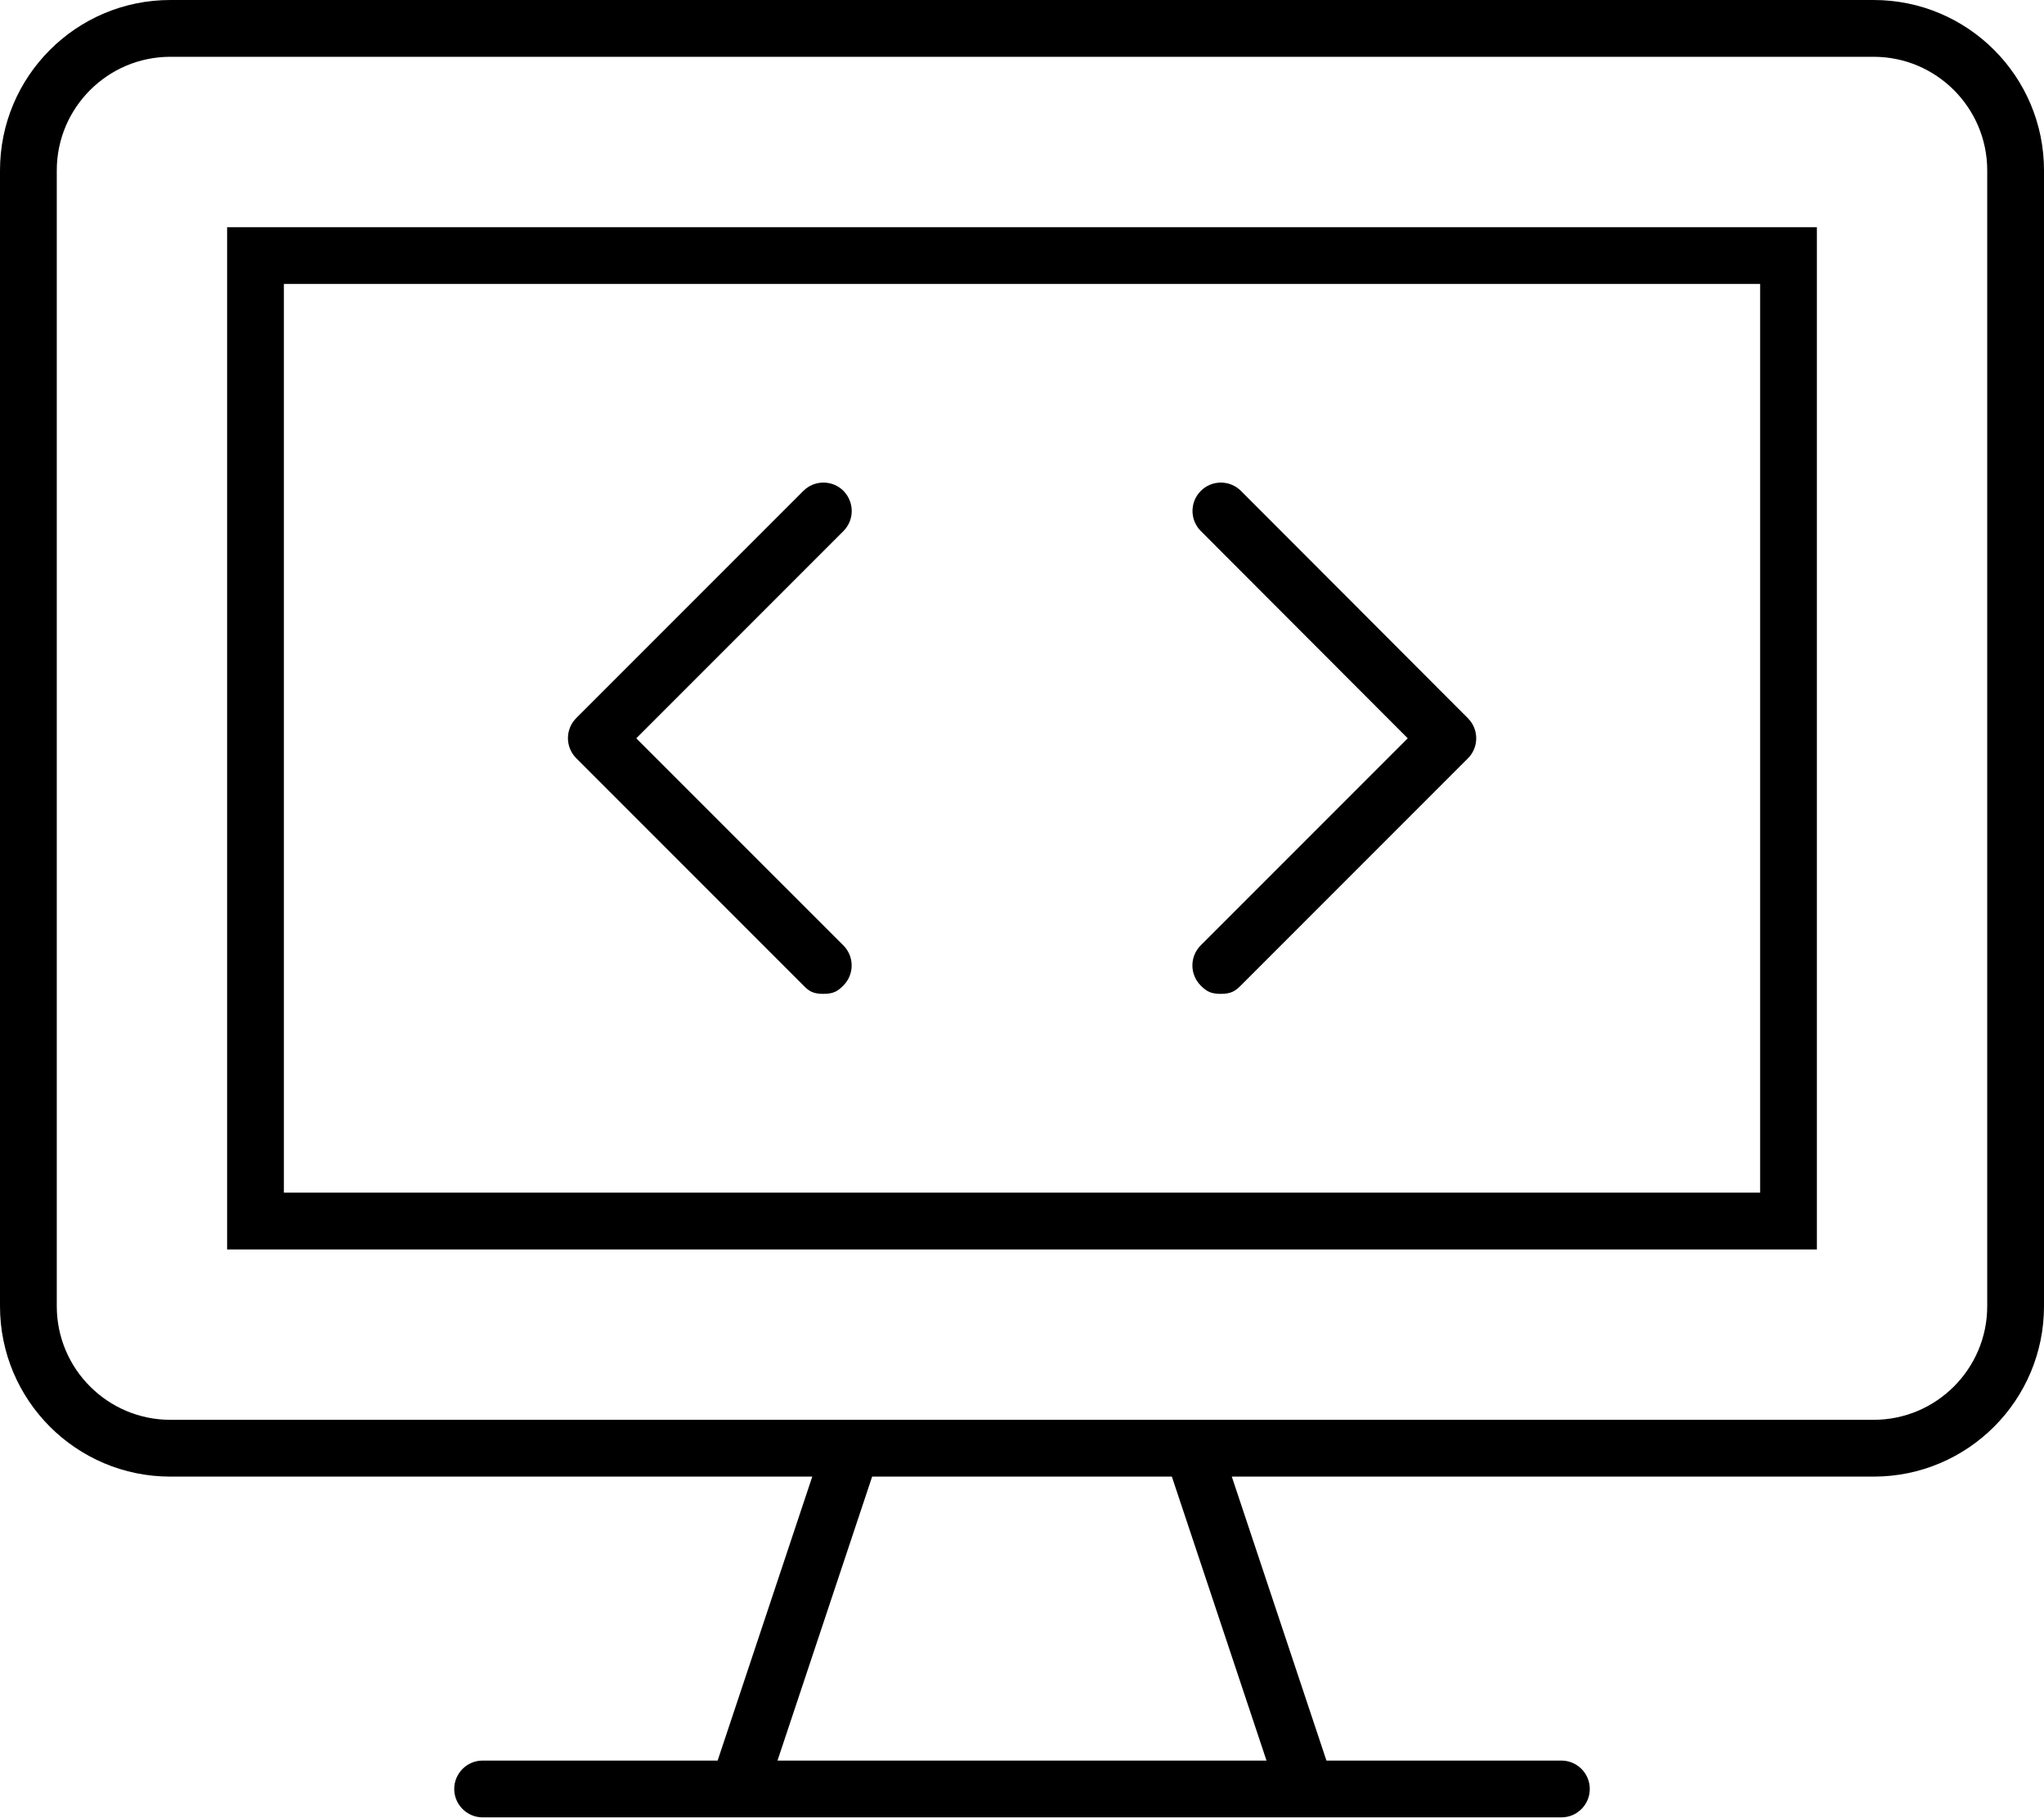
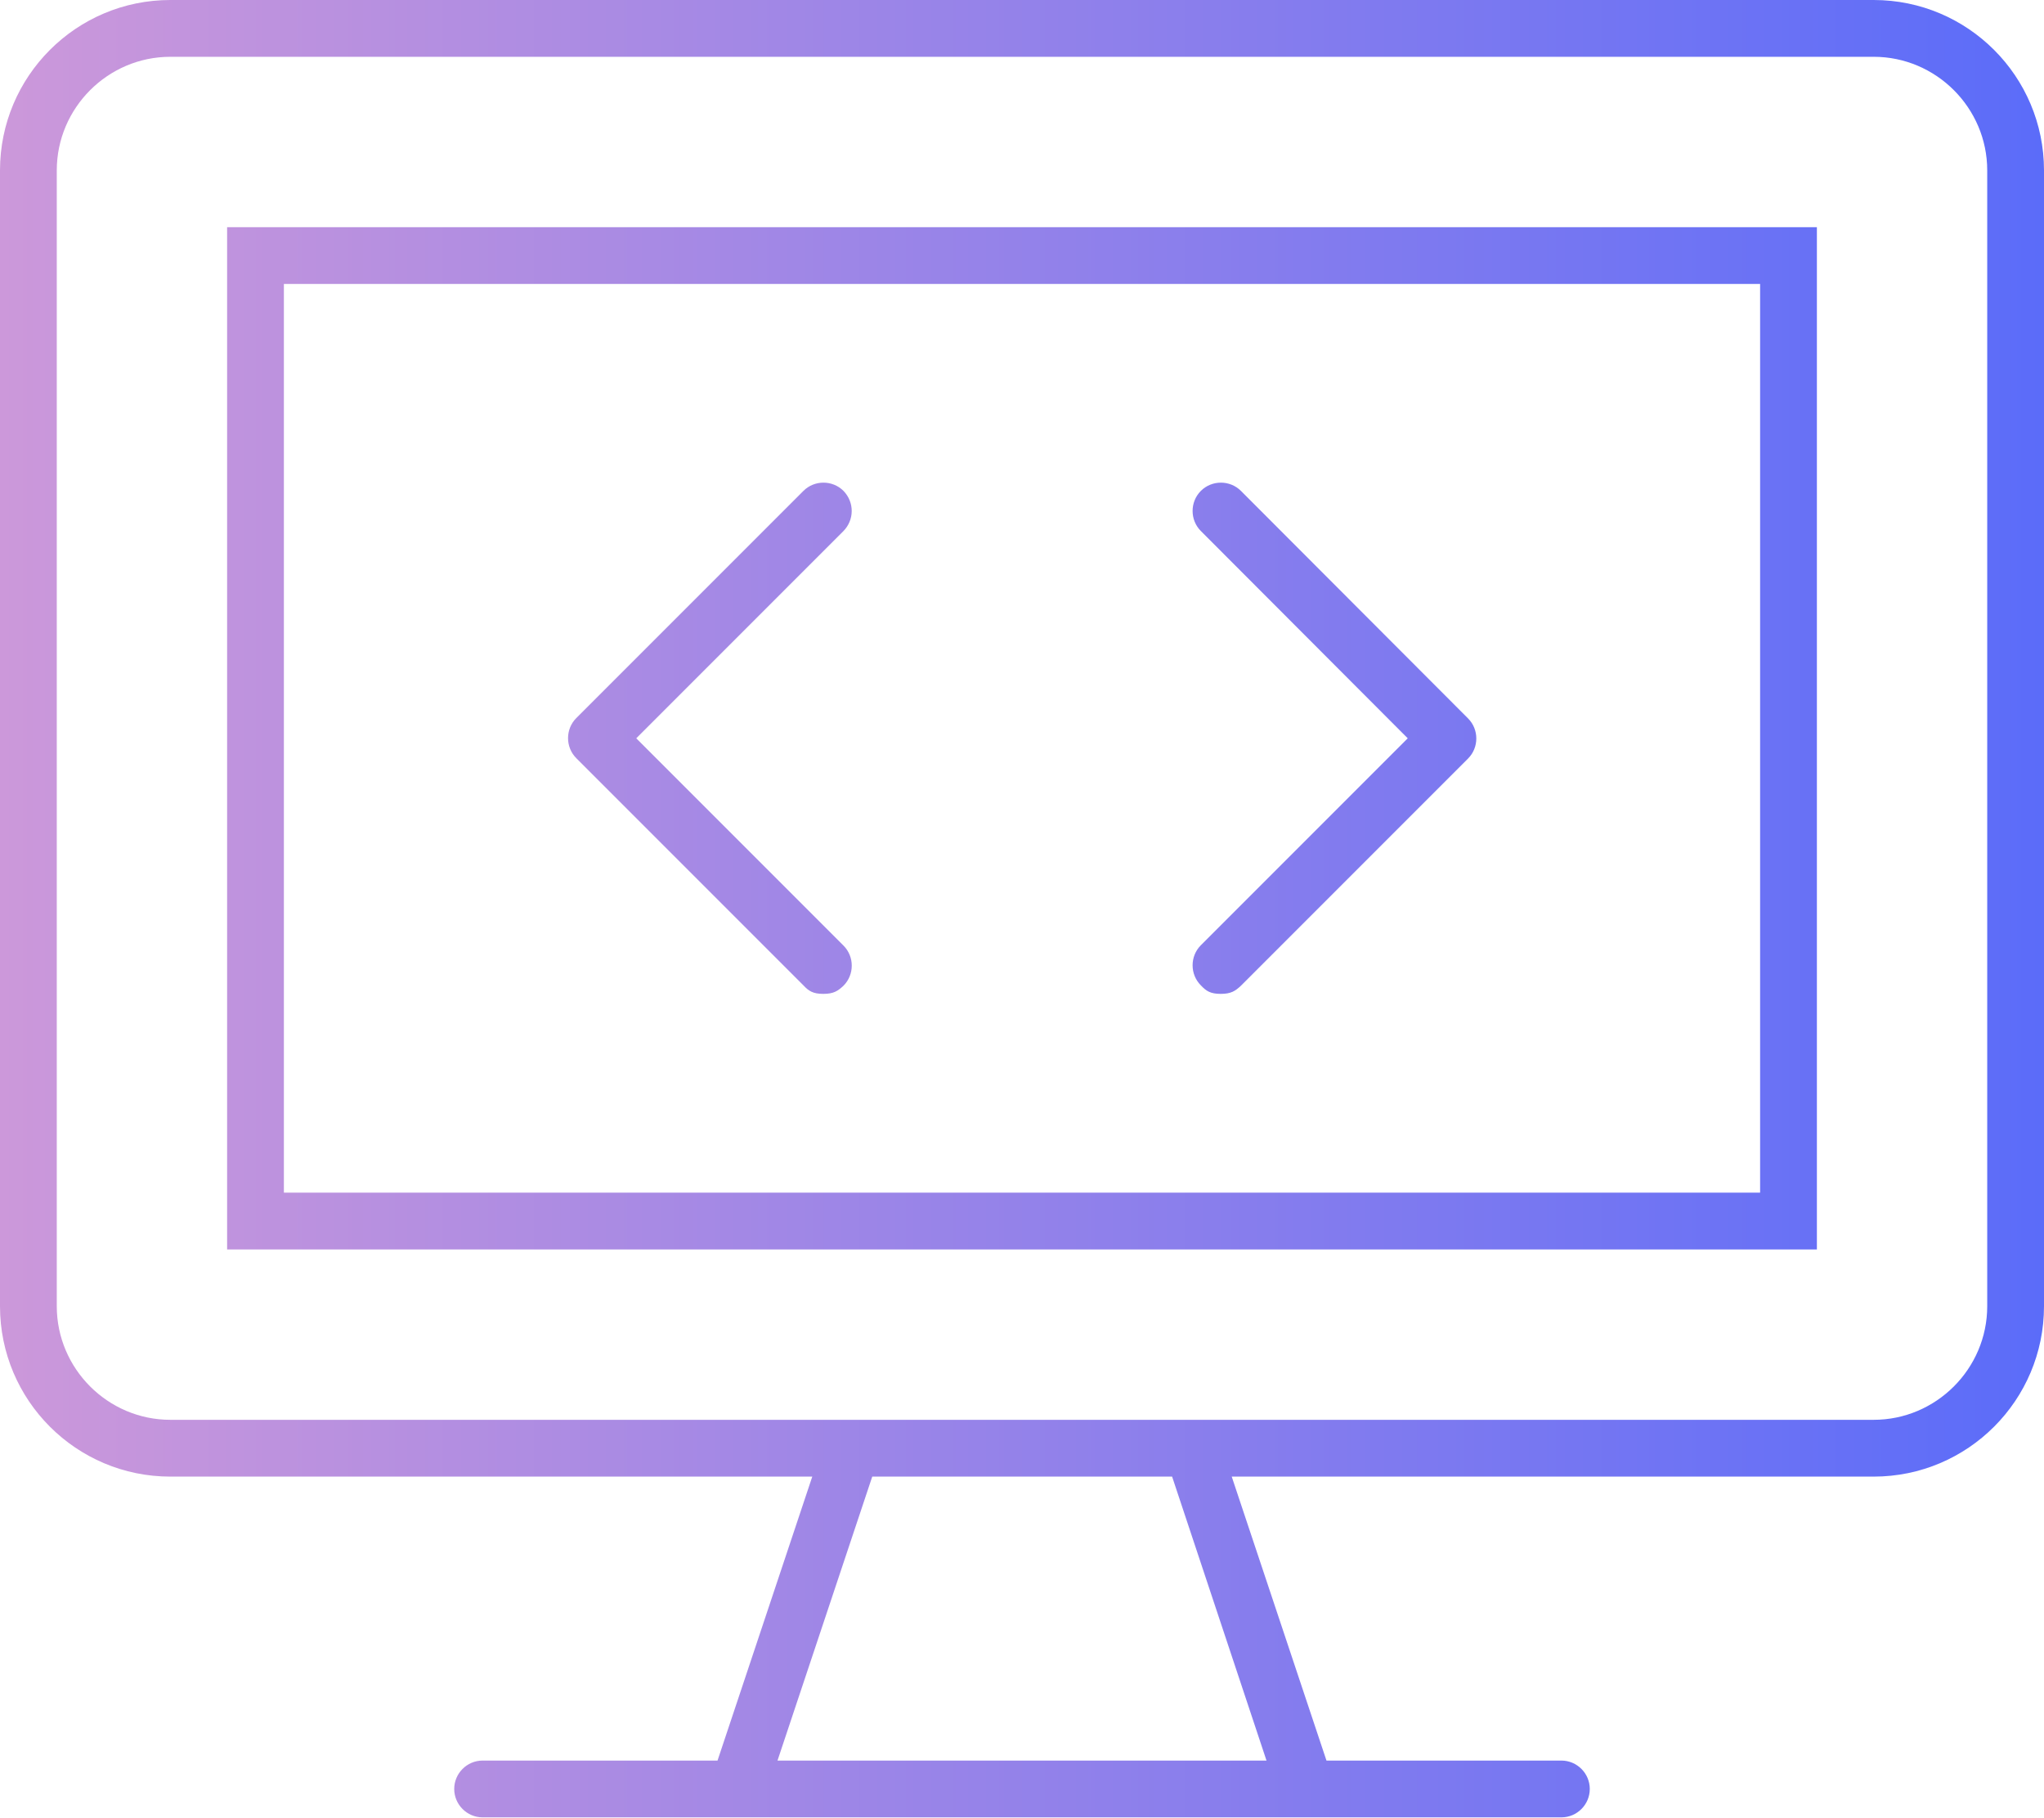
- <svg xmlns="http://www.w3.org/2000/svg" viewBox="0 0 576 512">
-   <path d="M349.7 138.3c-3.125-3.125-8.188-3.125-11.31 0s-3.125 8.188 0 11.31L396.7 208l-58.34 58.34c-3.125 3.125-3.125 8.188 0 11.31C339.9 279.2 341.1 280 344 280s4.094-.781 5.656-2.344l64-64c3.125-3.125 3.125-8.188 0-11.31L349.7 138.3zM237.7 138.3c-3.125-3.125-8.188-3.125-11.31 0l-64 64c-3.125 3.125-3.125 8.188 0 11.31l64 64C227.9 279.2 229.1 280 232 280s4.094-.781 5.656-2.344c3.125-3.125 3.125-8.188 0-11.31L179.3 208l58.34-58.34C240.8 146.5 240.8 141.5 237.7 138.3zM64 352h448V64H64V352zM80 80h416v256h-416V80zM528 0h-480C21.5 0 0 21.5 0 48v320C0 394.5 21.5 416 48 416h180.9l-26.67 80H136C131.6 496 128 499.6 128 504S131.6 512 136 512h304c4.406 0 8-3.578 8-8s-3.594-8-8-8h-66.21l-26.67-80H528c26.5 0 48-21.5 48-48v-320C576 21.5 554.5 0 528 0zM356.9 496H219.1l26.67-80h84.46L356.9 496zM560 368c0 17.64-14.36 32-32 32h-480c-17.64 0-32-14.36-32-32v-320c0-17.64 14.36-32 32-32h480c17.64 0 32 14.36 32 32V368z" />
+ <svg xmlns="http://www.w3.org/2000/svg" version="1.1" id="Layer_1" x="0px" y="0px" viewBox="0 0 576 512" style="enable-background:new 0 0 576 512;" xml:space="preserve">
+   <style type="text/css">
+ 	.st0{fill:url(#SVGID_1_);}
+ </style>
+   <linearGradient id="SVGID_1_" gradientUnits="userSpaceOnUse" x1="0" y1="256" x2="576" y2="256">
+     <stop offset="0" style="stop-color:#CC98DA" />
+     <stop offset="1" style="stop-color:#5B6CF9" />
+   </linearGradient>
+   <path class="st0" d="M349.7,138.3c-3.1-3.1-8.2-3.1-11.3,0s-3.1,8.2,0,11.3l58.3,58.4l-58.3,58.3c-3.1,3.1-3.1,8.2,0,11.3  c1.5,1.6,2.7,2.4,5.6,2.4s4.1-0.8,5.7-2.3l64-64c3.1-3.1,3.1-8.2,0-11.3L349.7,138.3z M237.7,138.3c-3.1-3.1-8.2-3.1-11.3,0l-64,64  c-3.1,3.1-3.1,8.2,0,11.3l64,64c1.5,1.6,2.7,2.4,5.6,2.4s4.1-0.8,5.7-2.3c3.1-3.1,3.1-8.2,0-11.3L179.3,208l58.3-58.3  C240.8,146.5,240.8,141.5,237.7,138.3z M64,352h448V64H64V352z M80,80h416v256H80V80z M528,0H48C21.5,0,0,21.5,0,48v320  c0,26.5,21.5,48,48,48h180.9l-26.7,80H136c-4.4,0-8,3.6-8,8s3.6,8,8,8h304c4.4,0,8-3.6,8-8s-3.6-8-8-8h-66.2l-26.7-80H528  c26.5,0,48-21.5,48-48V48C576,21.5,554.5,0,528,0z M356.9,496H219.1l26.7-80h84.5L356.9,496z M560,368c0,17.6-14.4,32-32,32H48  c-17.6,0-32-14.4-32-32V48c0-17.6,14.4-32,32-32h480c17.6,0,32,14.4,32,32V368z" />
</svg>
